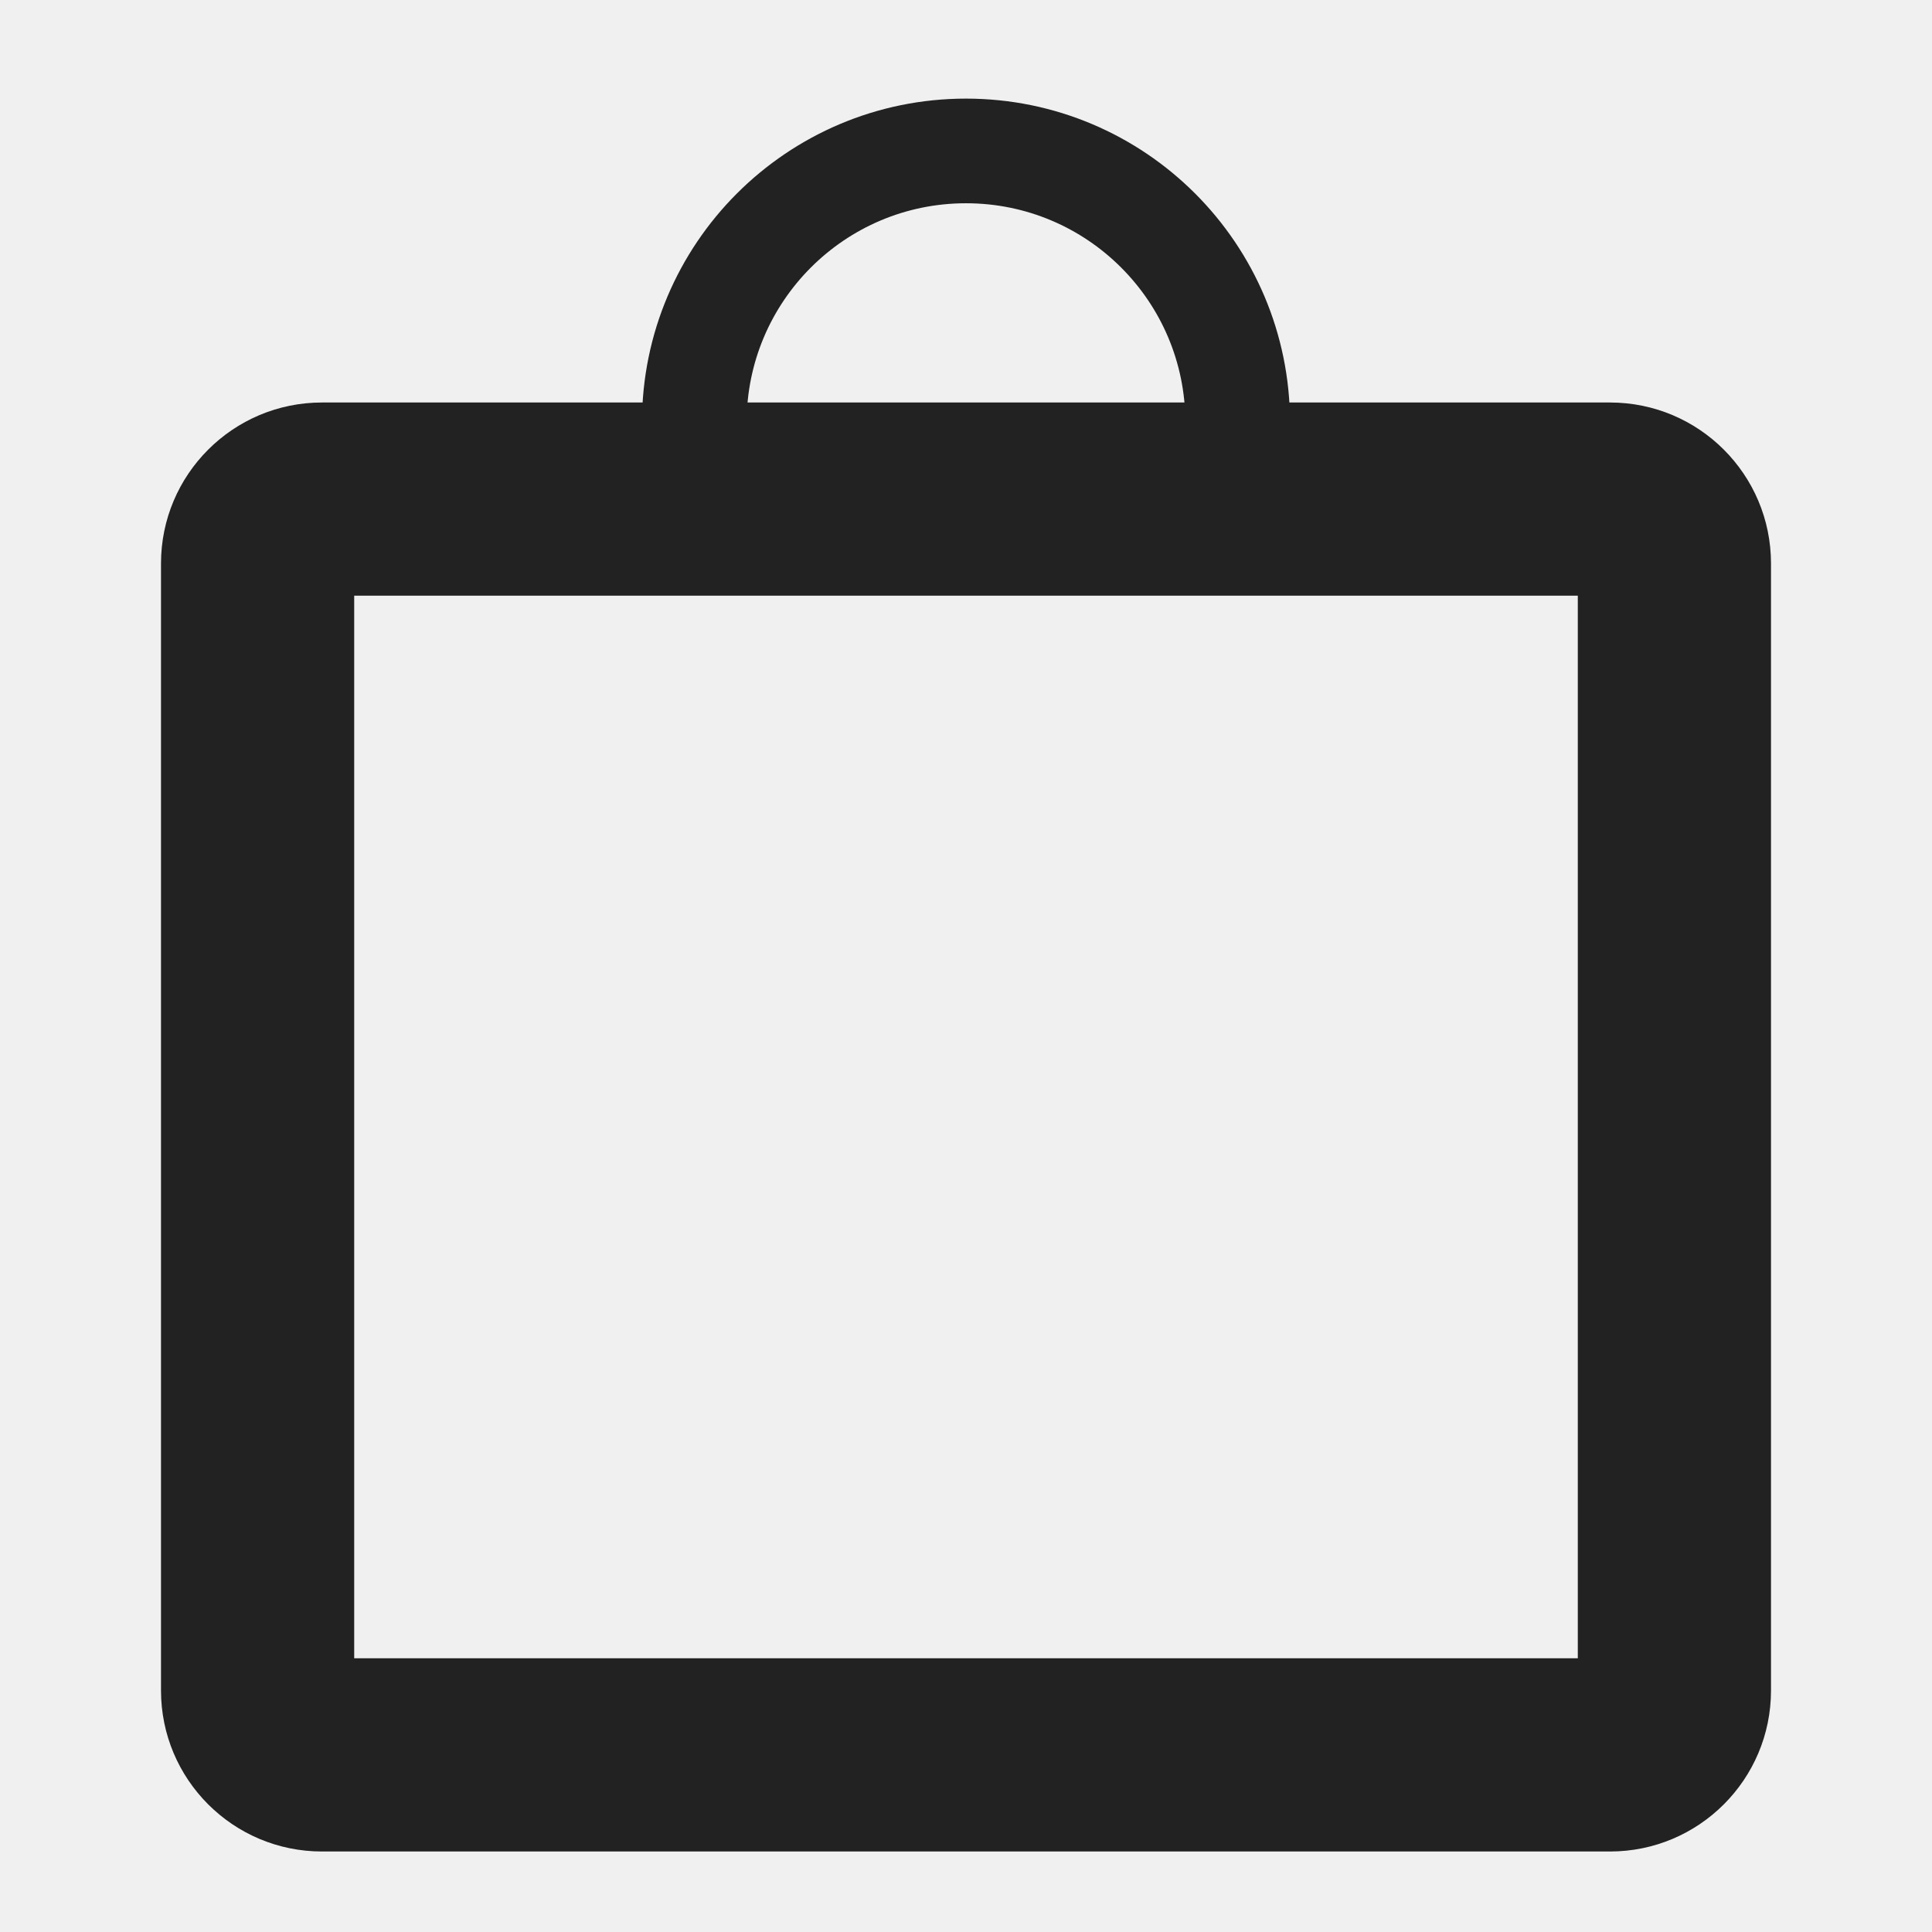
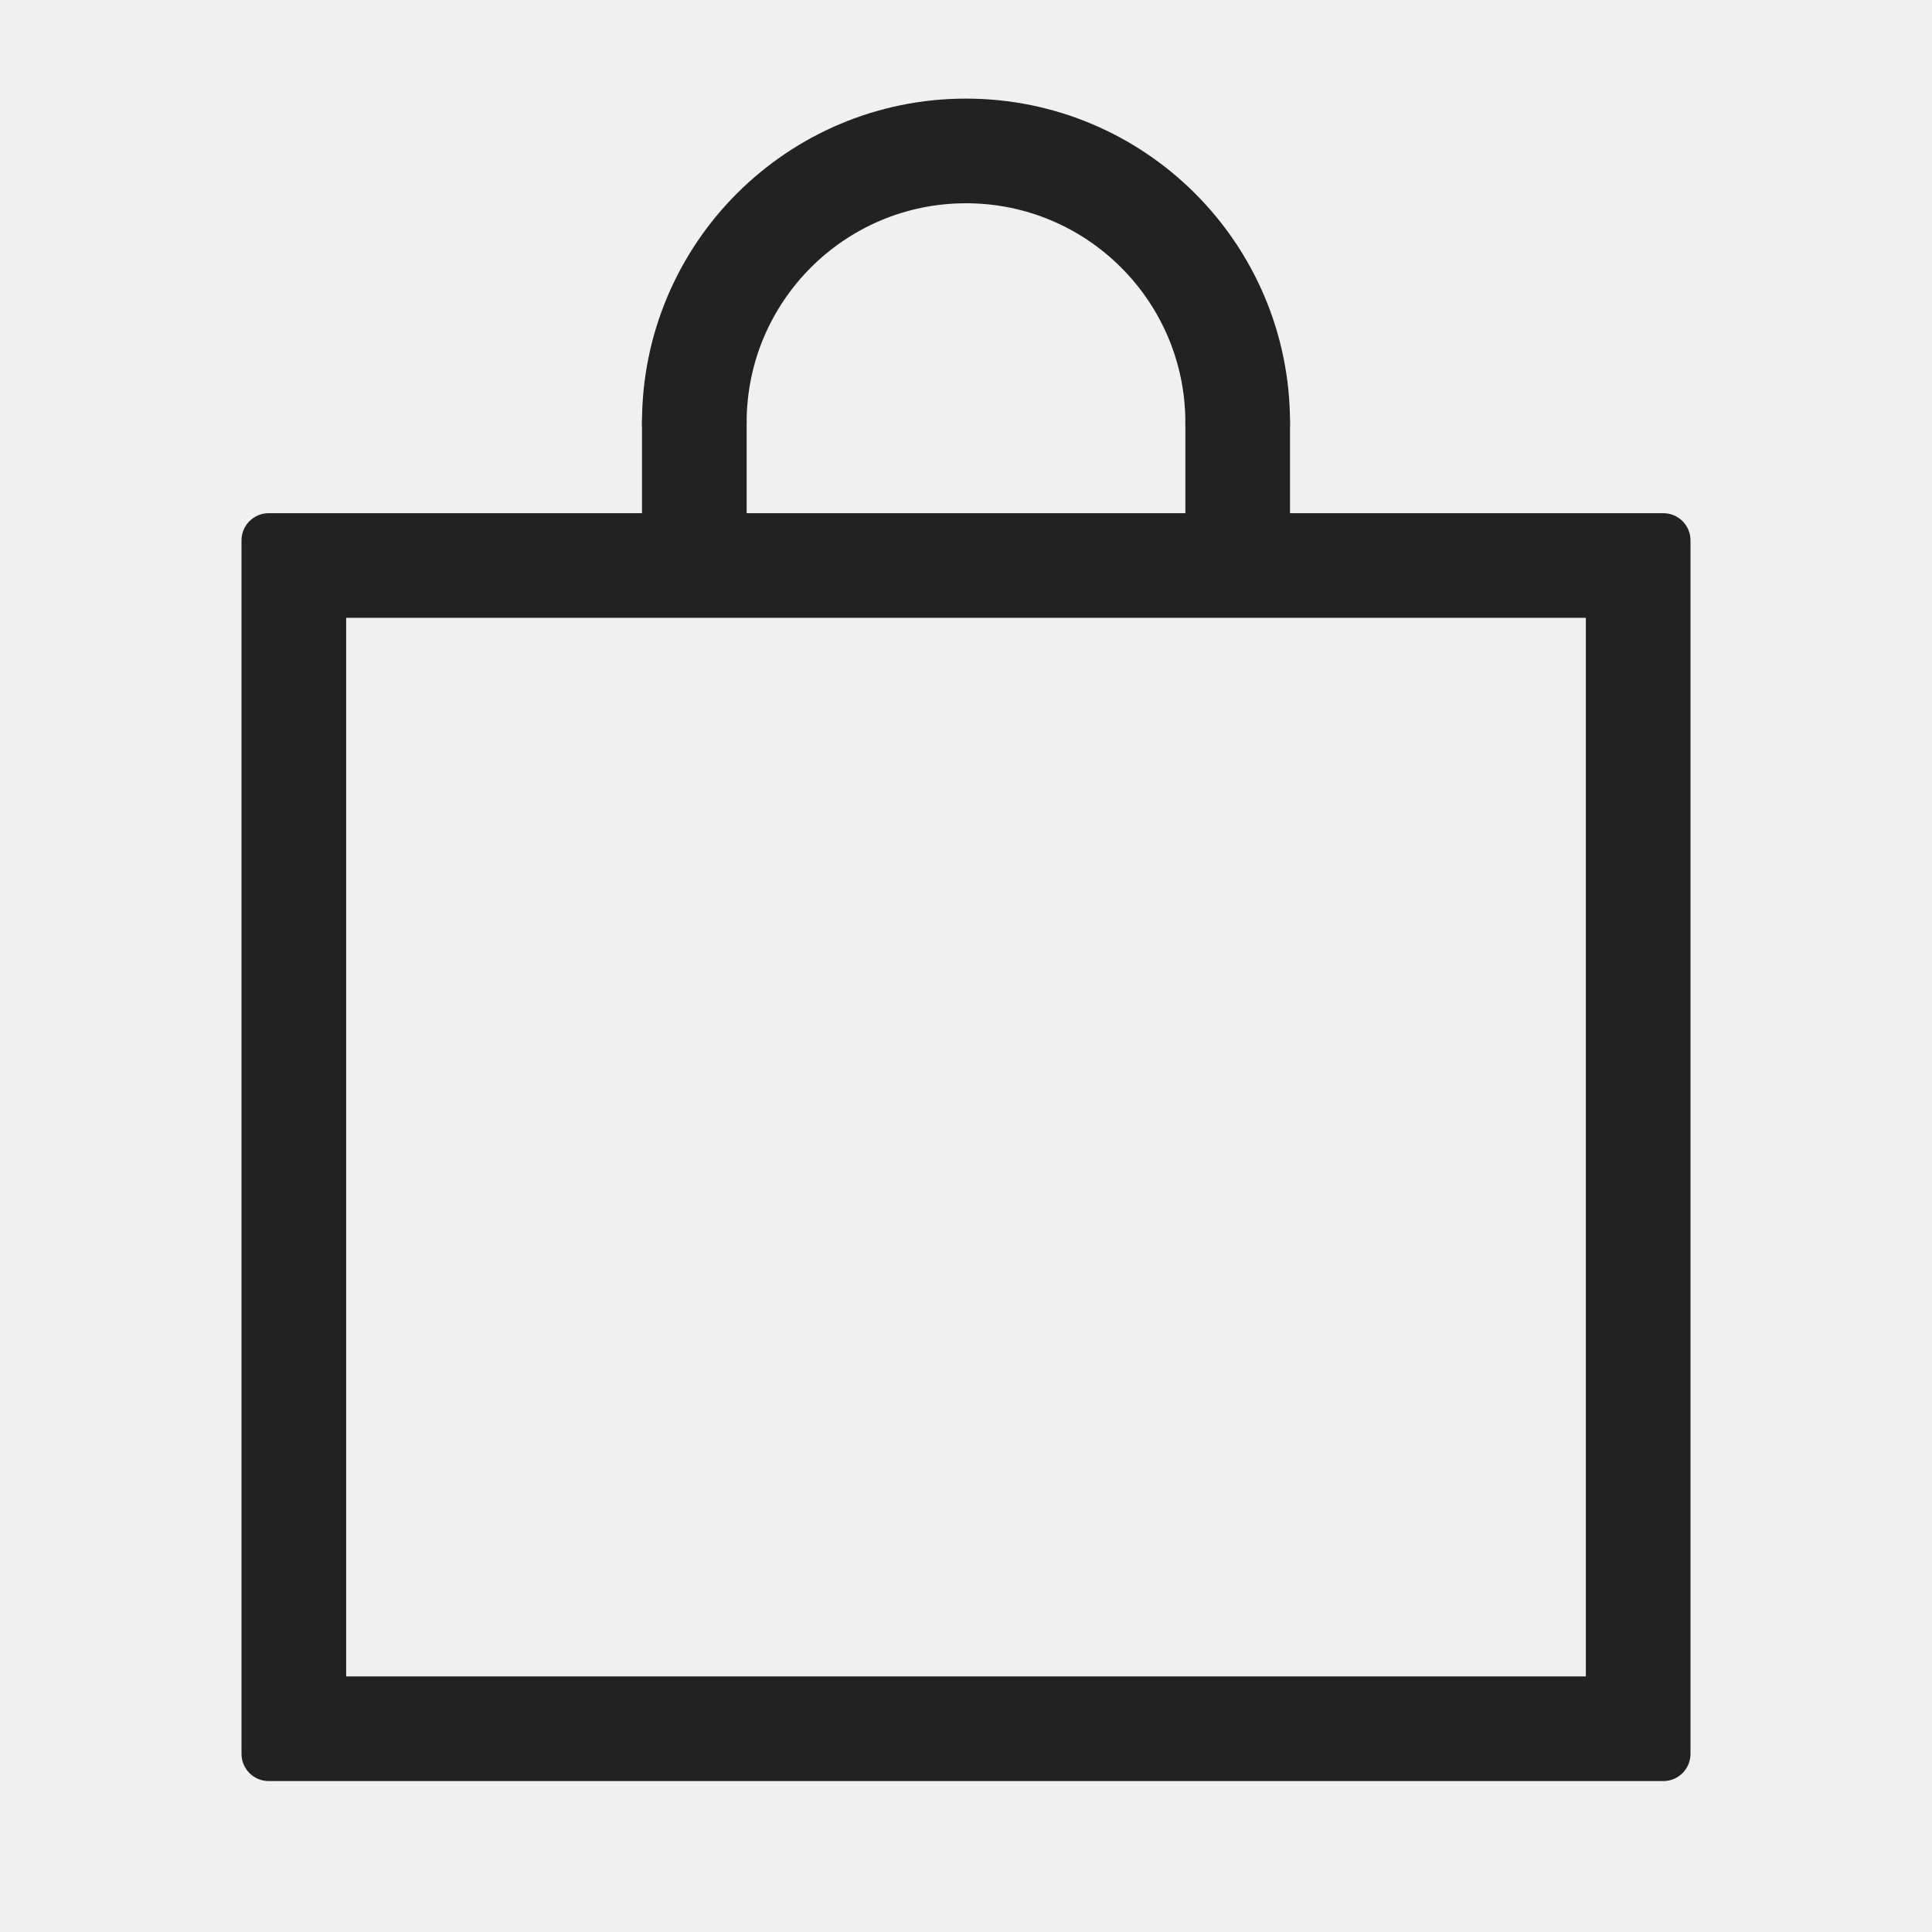
<svg xmlns="http://www.w3.org/2000/svg" width="24" height="24" viewBox="0 0 24 24" fill="none">
  <path d="M8.625 5.25C8.625 3.386 10.136 1.875 12 1.875C13.864 1.875 15.375 3.386 15.375 5.25" stroke="#222222" stroke-width="1.3" stroke-linecap="round" stroke-linejoin="round" />
  <path d="M15.375 6.375V5.25" stroke="#222222" stroke-width="1.3" stroke-linecap="round" stroke-linejoin="round" />
  <path d="M8.625 6.375V5.25" stroke="#222222" stroke-width="1.3" stroke-linecap="round" stroke-linejoin="round" />
  <mask id="path-4-inside-1_5953_15422" fill="white">
-     <rect x="2" y="5" width="20" height="18" rx="2" />
+     <rect x="3" y="6.375" width="18" height="15.75" rx="0.338" />
  </mask>
-   <rect x="2" y="5" width="20" height="18" rx="2" stroke="#222222" stroke-width="4.8" mask="url(#path-4-inside-1_5953_15422)" />
+   <rect x="3" y="6.375" width="18" height="15.75" rx="0.338" stroke="#222222" stroke-width="2.6" mask="url(#path-4-inside-1_5953_15422)" />
</svg>
